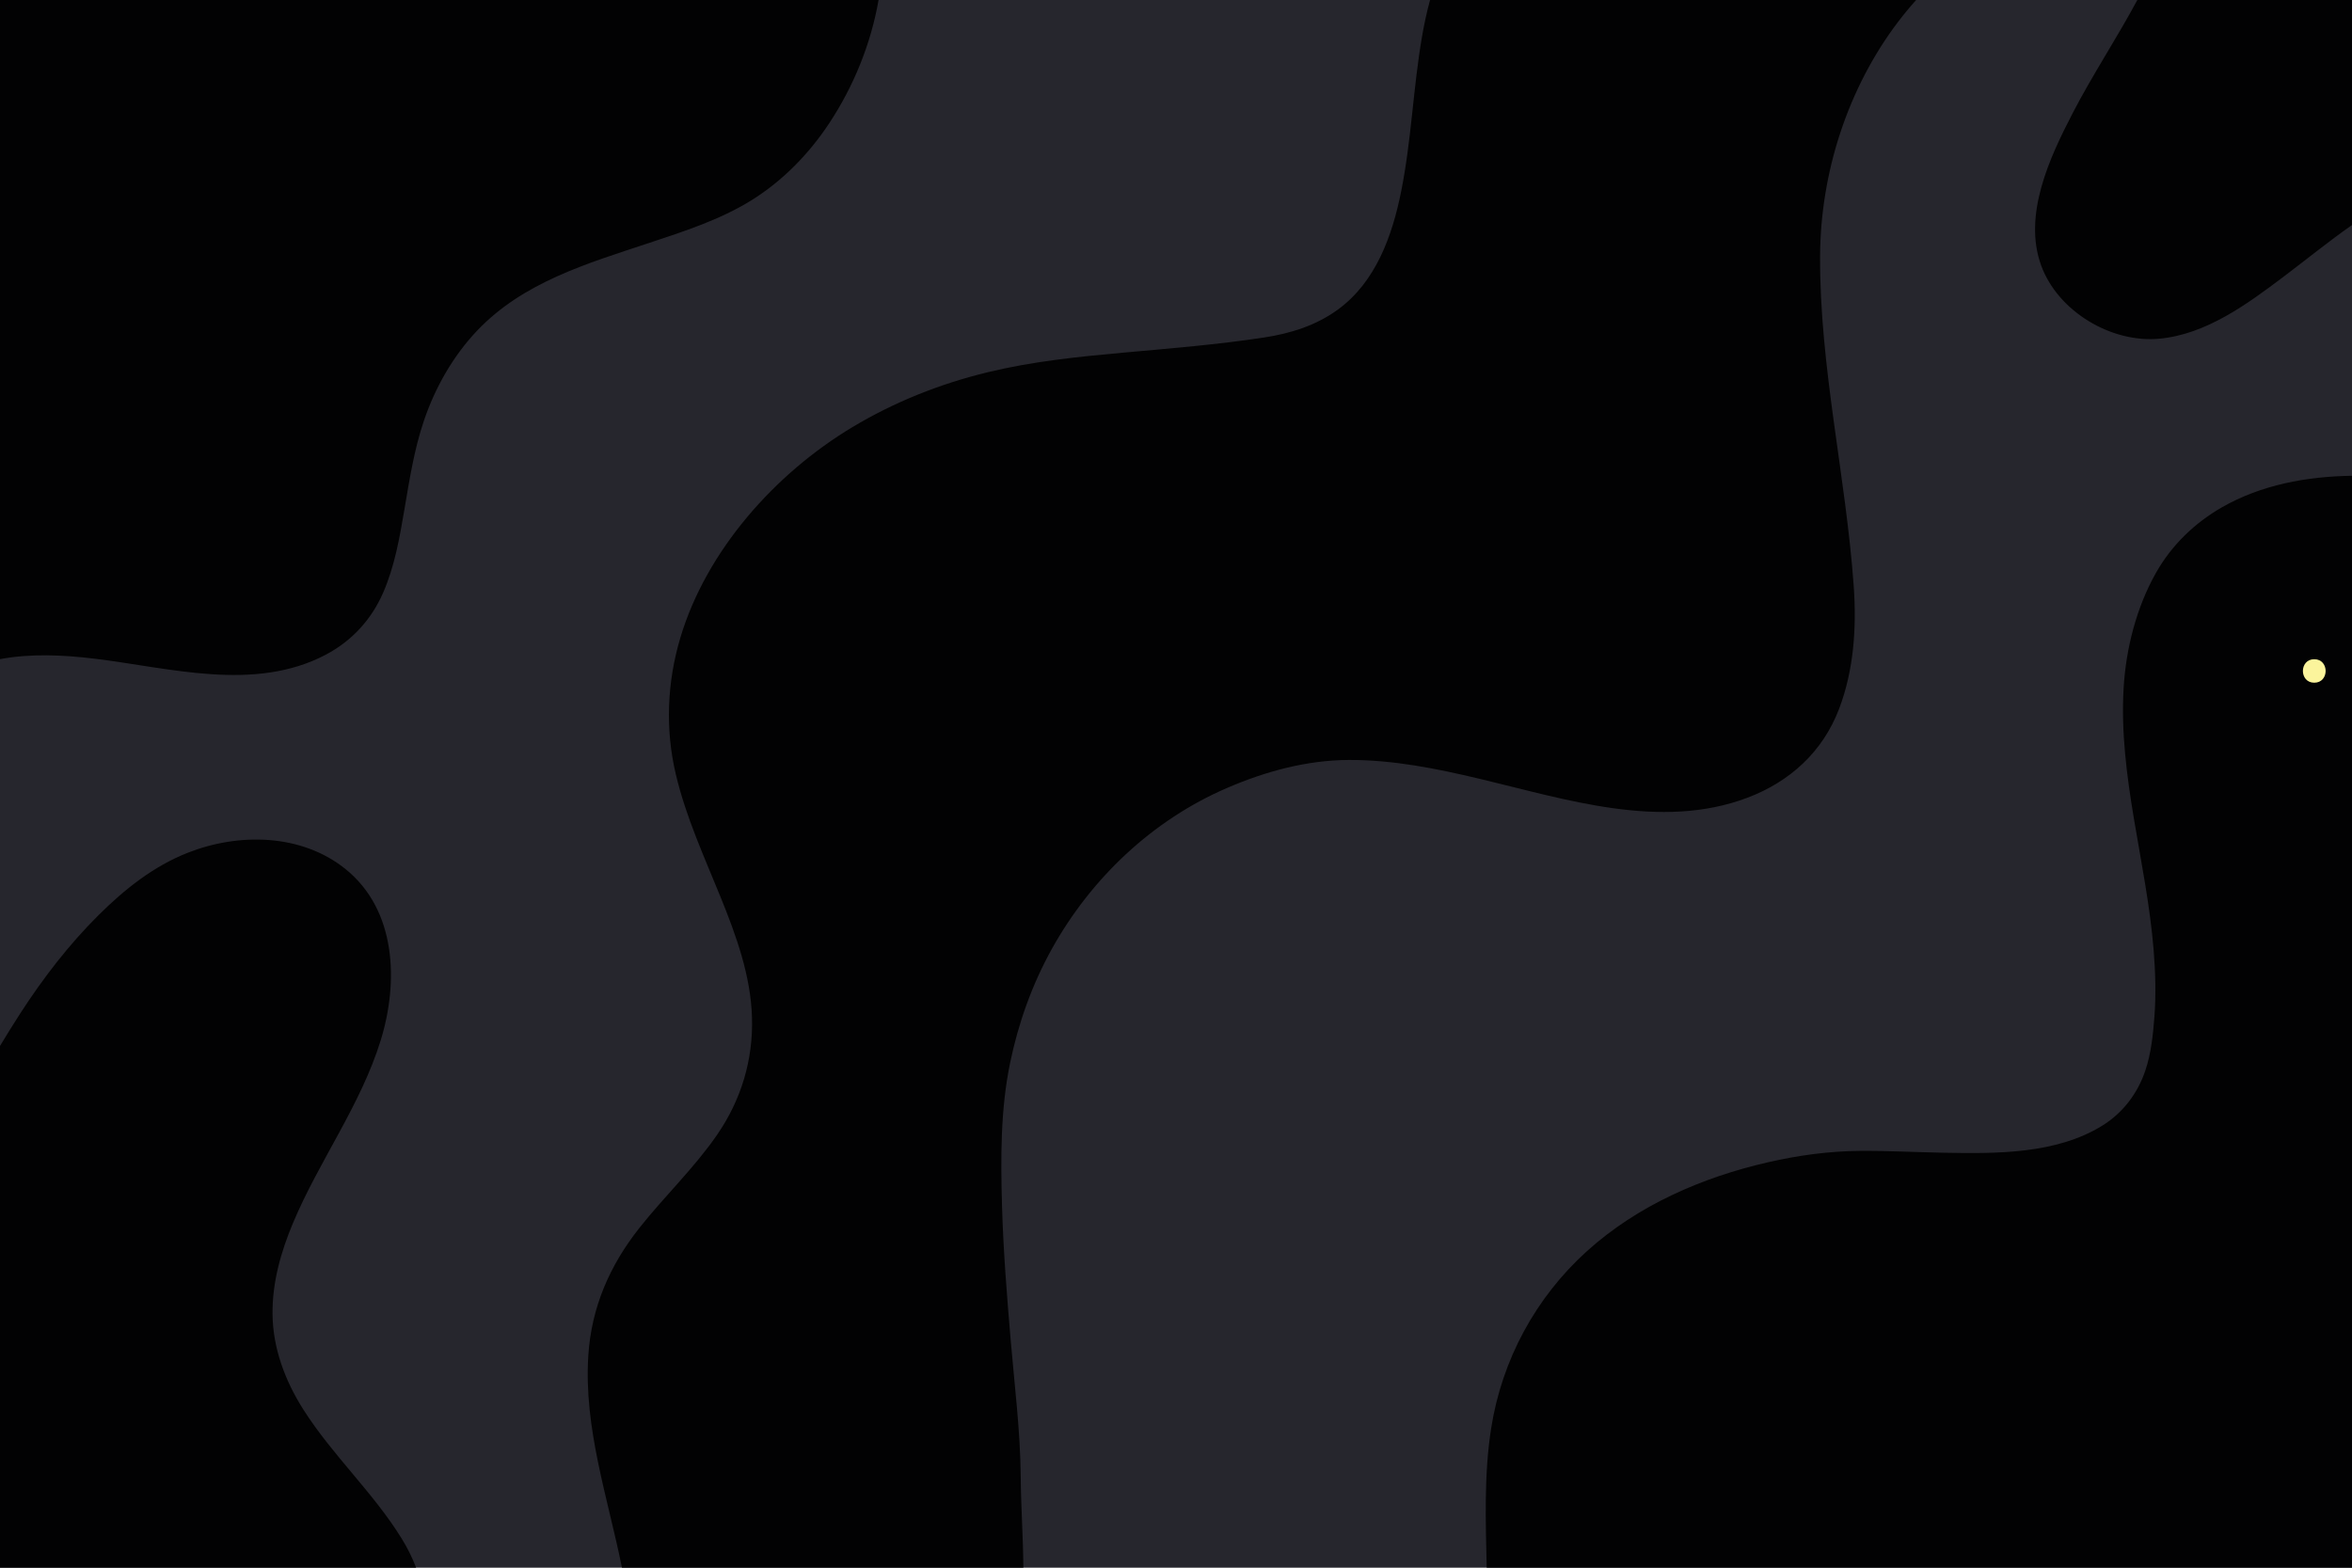
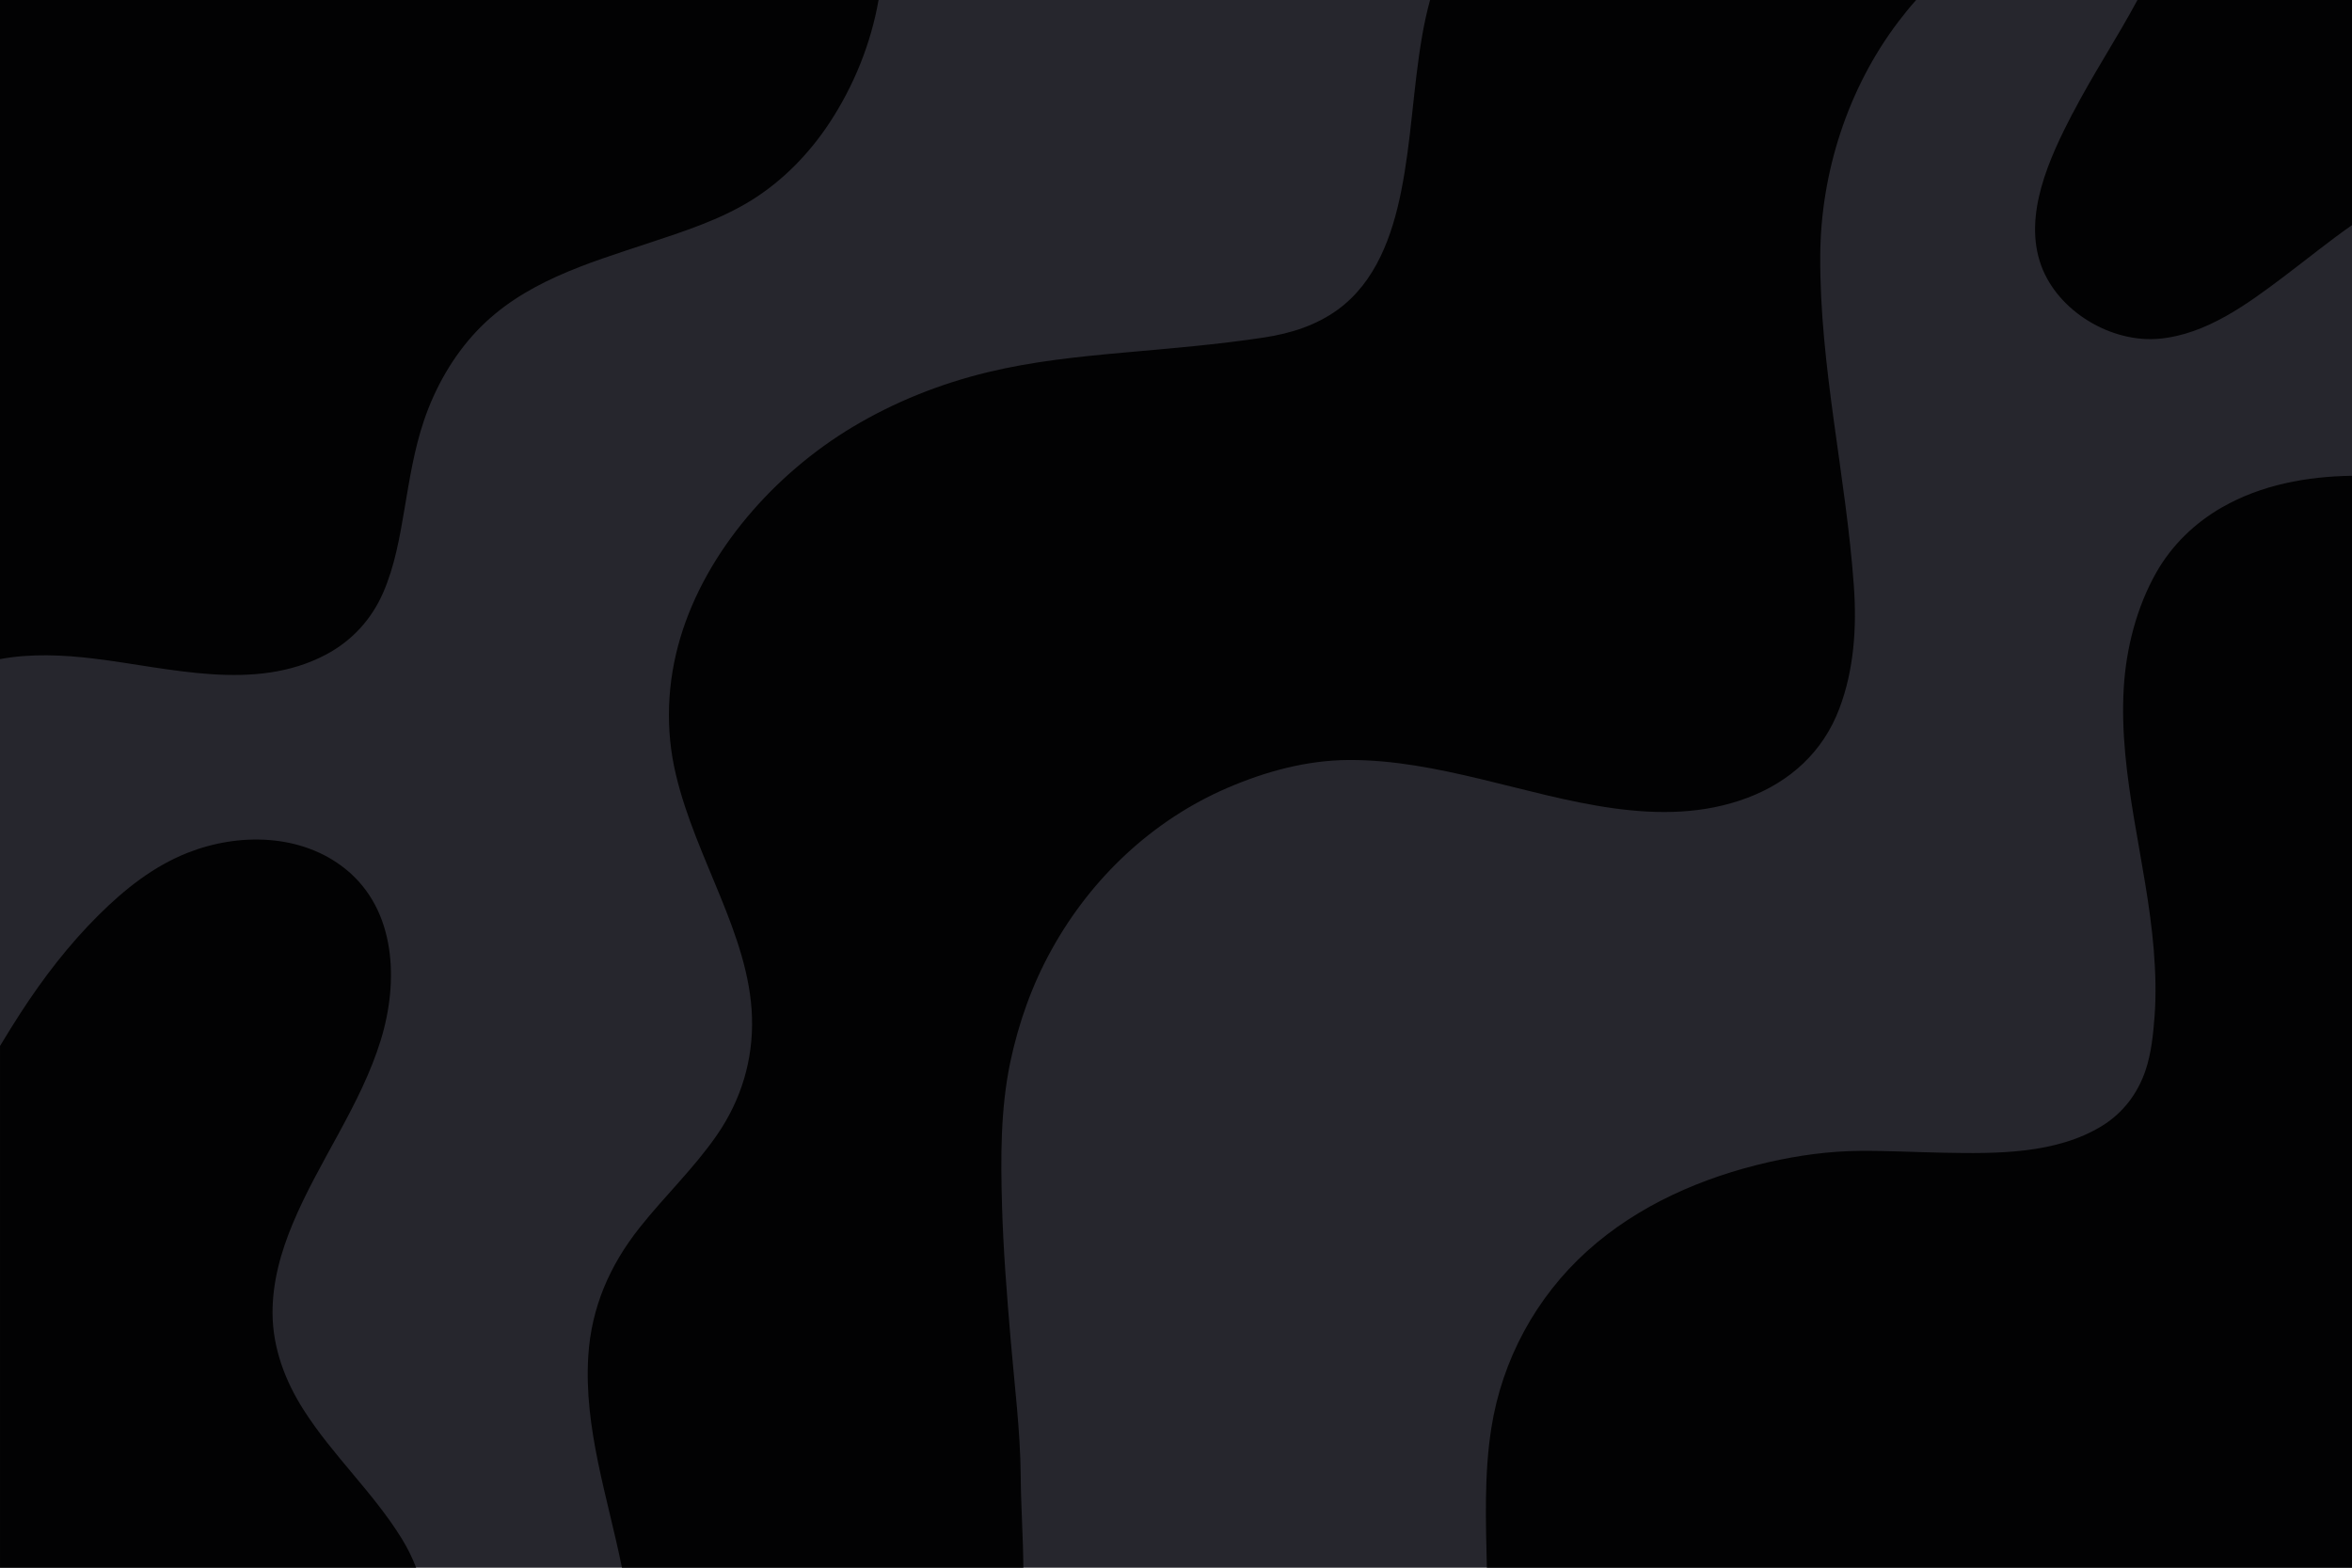
- <svg xmlns="http://www.w3.org/2000/svg" width="169.049" height="112.699" version="1.1" id="svg48">
-   <defs id="defs8">
-     <clipPath clipPathUnits="userSpaceOnUse" id="a">
-       <path d="M0 500h750V0H0z" id="path2" />
+ <svg xmlns="http://www.w3.org/2000/svg" width="169.049" height="112.699">
+   <defs>
+     <clipPath id="A">
+       <path d="M0 500h750V0H0z" />
    </clipPath>
-     <clipPath clipPathUnits="userSpaceOnUse" id="b">
-       <path d="M-28.457 0h-500v500.001h500z" id="path5" />
+     <clipPath id="B">
+       <path d="M-28.457 0h-500v500h500z" />
    </clipPath>
  </defs>
-   <path d="M0 112.7h169.049V0H0z" fill="#191920" fill-opacity=".941" id="path10" />
-   <path d="M6.777 47.35c5.416.651 11.512 2.43 16.654-.293 1.861-.986 3.265-2.518 4.107-4.447.827-1.898 1.186-3.96 1.53-5.989.365-2.149.703-4.322 1.406-6.392.801-2.361 2.076-4.615 3.794-6.433 3.318-3.508 7.925-4.85 12.37-6.325 2.494-.827 5.121-1.673 7.365-3.068 2.26-1.405 4.157-3.356 5.618-5.574C61.362 6.185 62.597 3.145 63.147 0H0v47.385c2.22-.416 4.532-.304 6.777-.035M28.876 110.614c-2.046-3.318-4.978-5.988-7.07-9.28-1.316-2.07-2.2-4.421-2.218-6.897-.016-2.259.598-4.434 1.465-6.502 1.883-4.49 4.87-8.477 6.314-13.16 1.287-4.175 1.134-9.348-2.54-12.305-3.17-2.55-7.681-2.608-11.341-1.163-2.466.974-4.525 2.618-6.394 4.473-2.148 2.132-3.994 4.537-5.637 7.075-.5.771-.981 1.553-1.455 2.339v37.505h29.908a12.35 12.35 0 00-1.032-2.085M137.722 0h-34.937c-.24.869-.426 1.752-.577 2.623-.638 3.69-.762 7.456-1.499 11.131-.64 3.193-1.818 6.509-4.551 8.503-1.565 1.141-3.397 1.715-5.295 2.004-3.373.514-6.772.789-10.17 1.094-3.252.293-6.517.632-9.697 1.403-3.428.83-6.718 2.139-9.744 3.957-5.547 3.332-10.477 8.857-12.35 15.124-.96 3.214-1.1 6.59-.32 9.859.726 3.053 2.038 5.906 3.213 8.803 1.118 2.752 2.163 5.633 2.254 8.635.093 3.06-.78 5.937-2.515 8.454-1.652 2.396-3.773 4.403-5.574 6.679-2.139 2.703-3.456 5.72-3.676 9.192-.33 5.215 1.398 10.178 2.418 15.238h28.852c-.014-2.184-.173-4.367-.191-6.552-.026-3.284-.45-6.592-.725-9.862-.27-3.193-.526-6.39-.618-9.593-.098-3.439-.116-6.917.585-10.301.59-2.847 1.578-5.62 2.99-8.164 2.827-5.09 7.228-9.265 12.595-11.58 2.766-1.194 5.735-2.003 8.762-2.014 3.183-.012 6.32.623 9.404 1.357 6.158 1.463 12.994 3.713 19.224 1.364 3.068-1.156 5.433-3.31 6.607-6.404 1.062-2.796 1.259-5.857 1.048-8.82-.565-7.933-2.459-15.761-2.417-23.739.031-5.978 1.994-12.07 5.623-16.843A24.83 24.83 0 01137.722 0M148.968 8.143c-1.65 3.184-3.582 7.313-2.26 10.944 1.2 3.292 5.028 5.585 8.49 5.263 3.37-.313 6.318-2.487 8.935-4.459 1.626-1.225 3.23-2.536 4.916-3.713V0H153.62c-1.478 2.752-3.217 5.372-4.653 8.143M159.707 36.466c-1.963 1.122-3.616 2.72-4.735 4.693-1.413 2.493-2.171 5.456-2.338 8.304-.373 6.36 1.649 12.532 2.157 18.826.128 1.588.177 3.187.058 4.777-.098 1.302-.235 2.66-.657 3.904-.558 1.647-1.618 3.044-3.105 3.96-3.314 2.046-7.626 2.009-11.386 1.938-2.01-.037-4.02-.147-6.03-.132-2.217.017-4.41.32-6.571.812-4.749 1.083-9.394 3.102-13.036 6.393a21.669 21.669 0 00-6.887 12.734c-.52 3.298-.395 6.69-.321 10.024h62.193V34.203c-3.283.048-6.527.655-9.342 2.263" fill-opacity=".941" id="path12" />
-   <path d="M166.337 49.08c1.09 0 1.09-1.69 0-1.69s-1.09 1.69 0 1.69" fill="#fbf49c" id="path14" />
-   <g id="g46">
-     <g clip-path="url(#a)" transform="matrix(1.33333 0 0 -1.33333 -.001 666.667)" id="g44">
-       <g clip-path="url(#b)" id="g42">
-         <path d="M55.1 338.215c-8.711-4.977-16.047-12.067-21.01-20.82-6.27-11.06-9.631-24.204-10.371-36.84-1.656-28.217 7.313-55.598 9.567-83.526.568-7.043.789-14.138.259-21.191-.433-5.777-1.043-11.805-2.914-17.322-2.476-7.307-7.181-13.502-13.775-17.572-14.705-9.075-33.836-8.91-50.518-8.596-8.916.168-17.832.652-26.752.586-9.836-.073-19.564-1.418-29.154-3.604-21.066-4.801-41.674-13.758-57.834-28.361-16.394-14.816-27.105-34.654-30.555-56.494-2.31-14.633-1.75-29.686-1.423-44.475H96.543v348.255c-14.566-.21-28.957-2.905-41.443-10.04" fill="#34154c" id="path34" />
-         <path d="M6.045 308.177c-34.36 14.263-59.492-38.035-18.77-55.015 13.997-6.113 29.586-1.358 36.584 15.62 5.727 13.585 1.69 31.923-17.814 39.395" fill="#eeb820" fill-rule="evenodd" id="path36" />
-         <path d="M-23.404 290.984c3.752-1.674 6.488-4.85 10.125-6.696 2.729-1.387 5.387-.965 8.324-.374 2.959.595 6.274 1.34 8.807 3.066 1.228.837 2.9 2.813.64 3.883-1.88.89-4.166.41-6.015-.344-1.967-.802-4.074-2.095-6.24-2.276-1.93-.16-3.76.261-5.56.948-5.003 1.911-11.282 5.493-13.776 10.695a30.984 30.984 0 01-4.453-7.667c2.8-.015 5.59-.094 8.148-1.235" fill="#f8ec5a" fill-rule="evenodd" id="path38" />
-         <path d="M23.451 274.18c-2.299 1.483-1.176 3.833.807 4.92.554.305 1.263.532 1.976.783a28.847 28.847 0 01-1.599 10.25c-2.399 1.109-5.235 1.513-7.108 3.357-.855.84-1.71 2.097-1.6 3.377.137 1.647 1.124 2.76 1.553 4.277-1.697 1.61-3.666 3.085-5.906 4.39-1.154-.673-2.322-1.511-3.662-1.716-1.44-.22-4.856-.655-5.922.664-.959 1.184.97 2.919 1.91 4.492a32.274 32.274 0 01-3.85 1.05c-.527-2.797-1.904-5.195-5.259-5.94-2.608-.578-5.22-.165-7.84-.506-3.709-.483-6.572-3.347-4.129-7.01 3.17-4.754 12.97-5.704 16.231-.62 1.724 2.686 3.912 6.495 7.757 5.696 3.743-.777 4.73-4.03 4.358-7.433-.219-2.005-.649-5.45 2.367-5.388 1.668.034 3.377.388 5.04.28 3.24-.21 3.897-2.687 3.11-5.58-.765-2.82-2.654-4.93-5.779-4.682-2.033.16-3.957.817-5.834 1.589-2.44 1.005-5.943 3.158-8.476 1.474-2.399-1.597-2.534-4.713-5.764-5.402-2.067-.44-4.063-.01-5.906 1.006-2.48 1.367-4.559 3.314-7 4.729-3.442 1.994-7.2 2.708-11.1 1.73-1.527-.382-3.662-.882-5.543-1.652-.12-2.86.18-5.75.967-8.58.16.009.32.02.48.038 2.7.299 5.358 1.465 8.114 1.08 2.734-.381 4.998-1.846 7.162-3.486 2.252-1.708 4.52-3.85 7.242-4.778 3.23-1.103 6.978-.714 9.914 1.088 2.82 1.732 4.434 4.845 7.264 6.423 1.867 1.04 4.42.3 6.14-.655 1.791-.995 3.502-2.297 5.58-2.622 1.84-.29 3.621-.16 5.463-.05.281.824.526 1.663.737 2.51-.649.224-1.28.5-1.895.897" fill="#f8ec5a" fill-rule="evenodd" id="path40" />
+   <path d="M0 112.7h169.05V0H0z" fill="#191920" fill-opacity=".94" />
+   <path d="M6.777 47.35c5.416.65 11.512 2.43 16.654-.293 1.86-.986 3.265-2.518 4.107-4.447.827-1.898 1.186-3.96 1.53-5.99.365-2.15.703-4.322 1.406-6.392.8-2.36 2.076-4.615 3.794-6.433 3.318-3.508 7.925-4.85 12.37-6.325 2.494-.827 5.12-1.673 7.365-3.068 2.26-1.405 4.157-3.356 5.618-5.574 1.74-2.644 2.976-5.684 3.526-8.83H0v47.385c2.22-.416 4.532-.304 6.777-.035m22.1 63.264c-2.046-3.318-4.978-5.988-7.07-9.28-1.316-2.07-2.2-4.42-2.218-6.897-.016-2.26.598-4.434 1.465-6.502 1.883-4.5 4.87-8.477 6.314-13.16 1.287-4.175 1.134-9.348-2.54-12.305-3.17-2.55-7.68-2.608-11.34-1.163-2.466.974-4.525 2.618-6.394 4.473-2.148 2.132-3.994 4.537-5.637 7.075-.5.77-.98 1.553-1.455 2.34V112.7h29.908a12.35 12.35 0 0 0-1.032-2.085M137.722 0h-34.937a27.54 27.54 0 0 0-.577 2.623c-.638 3.7-.762 7.456-1.5 11.13-.64 3.193-1.818 6.51-4.55 8.503-1.565 1.14-3.397 1.715-5.295 2.004-3.373.514-6.772.79-10.17 1.094-3.252.293-6.517.632-9.697 1.403-3.428.83-6.718 2.14-9.744 3.957-5.547 3.332-10.477 8.857-12.35 15.124-.96 3.214-1.1 6.6-.32 9.86.726 3.053 2.038 5.906 3.213 8.803 1.118 2.752 2.163 5.633 2.254 8.635.093 3.06-.78 5.937-2.515 8.454-1.652 2.396-3.773 4.403-5.574 6.68-2.14 2.703-3.456 5.72-3.676 9.192-.33 5.215 1.398 10.178 2.418 15.238h28.852c-.014-2.184-.173-4.367-.19-6.552-.026-3.284-.45-6.592-.725-9.862-.27-3.193-.526-6.4-.618-9.593-.098-3.44-.116-6.917.585-10.3.6-2.847 1.578-5.62 3-8.164 2.827-5.1 7.228-9.265 12.595-11.58 2.766-1.194 5.735-2.003 8.762-2.014 3.183-.012 6.32.623 9.404 1.357 6.158 1.463 12.994 3.713 19.224 1.364 3.068-1.156 5.433-3.3 6.607-6.404 1.062-2.796 1.26-5.857 1.048-8.82-.565-7.933-2.46-15.76-2.417-23.74.03-5.978 1.994-12.07 5.623-16.843A24.83 24.83 0 0 1137.722 0M148.968 8.143c-1.65 3.184-3.582 7.313-2.26 10.944 1.2 3.292 5.028 5.585 8.5 5.263 3.37-.313 6.318-2.487 8.935-4.46 1.626-1.225 3.23-2.536 4.916-3.713V0h-15.43c-1.478 2.752-3.217 5.372-4.653 8.143m10.74 28.323c-1.963 1.122-3.616 2.72-4.735 4.693-1.413 2.493-2.17 5.456-2.338 8.304-.373 6.36 1.65 12.532 2.157 18.826.128 1.588.177 3.187.058 4.777-.098 1.302-.235 2.66-.657 3.904-.558 1.647-1.618 3.044-3.105 3.96-3.314 2.046-7.626 2.01-11.386 1.938-2-.037-4.02-.147-6.03-.132-2.217.017-4.4.32-6.57.812-4.75 1.083-9.394 3.102-13.036 6.393a21.669 21.669 0 0 0-6.887 12.734c-.52 3.298-.395 6.7-.32 10.024h62.193V34.203c-3.283.048-6.527.655-9.342 2.263" fill-opacity=".94" />
+   <g clip-path="url(#A)" transform="matrix(1.33333 0 0 -1.33333 -.001 666.667)">
+     <g clip-path="url(#B)">
+       <path d="M55.1 338.215c-8.71-4.977-16.047-12.067-21-20.82-6.27-11.06-9.63-24.204-10.37-36.84-1.656-28.217 7.313-55.598 9.567-83.526.568-7.043.79-14.138.26-21.19-.433-5.777-1.043-11.805-2.914-17.322-2.476-7.307-7.18-13.502-13.775-17.572-14.705-9.075-33.836-8.9-50.518-8.596-8.916.168-17.832.652-26.752.586-9.836-.073-19.564-1.418-29.154-3.604-21.066-4.8-41.674-13.758-57.834-28.36-16.394-14.816-27.105-34.654-30.555-56.494-2.3-14.633-1.75-29.686-1.423-44.475H96.543v348.255c-14.566-.2-28.957-2.905-41.443-10.04" fill="#34154c" />
+       <g fill-rule="evenodd">
+         <path d="M6.045 308.177c-34.36 14.263-59.492-38.035-18.77-55.015 13.997-6.113 29.586-1.358 36.584 15.62 5.727 13.585 1.7 31.923-17.814 39.395" fill="#eeb820" />
+         <g fill="#f8ec5a">
+           <path d="M-23.404 290.984c3.752-1.674 6.488-4.85 10.125-6.696 2.73-1.387 5.387-.965 8.324-.374 2.96.595 6.274 1.34 8.807 3.066 1.228.837 2.9 2.813.64 3.883-1.88.9-4.166.4-6.015-.344-1.967-.802-4.074-2.095-6.24-2.276-1.93-.16-3.76.26-5.56.948-5.003 1.9-11.282 5.493-13.776 10.695a30.984 30.984 0 0 1-4.453-7.667c2.8-.015 5.6-.094 8.148-1.235M23.45 274.18c-2.3 1.483-1.176 3.833.807 4.92.554.305 1.263.532 1.976.783a28.847 28.847 0 0 1-1.599 10.25c-2.4 1.1-5.235 1.513-7.108 3.357-.855.84-1.7 2.097-1.6 3.377.137 1.647 1.124 2.76 1.553 4.277-1.697 1.6-3.666 3.085-5.906 4.4-1.154-.673-2.322-1.5-3.662-1.716-1.44-.22-4.856-.655-5.922.664-.96 1.184.97 2.92 1.9 4.492a32.274 32.274 0 0 1-3.85 1.05c-.527-2.797-1.904-5.195-5.26-5.94-2.608-.578-5.22-.165-7.84-.506-3.7-.483-6.572-3.347-4.13-7 3.17-4.754 12.97-5.704 16.23-.62 1.724 2.686 3.912 6.495 7.757 5.696 3.743-.777 4.73-4.03 4.358-7.433-.22-2.005-.65-5.45 2.367-5.388 1.668.034 3.377.388 5.04.28 3.24-.2 3.897-2.687 3.1-5.58-.765-2.82-2.654-4.93-5.78-4.682-2.033.16-3.957.817-5.834 1.6-2.44 1.005-5.943 3.158-8.476 1.474-2.4-1.597-2.534-4.713-5.764-5.402-2.067-.44-4.063-.01-5.906 1.006-2.48 1.367-4.56 3.314-7 4.73-3.442 1.994-7.2 2.708-11.1 1.73-1.527-.382-3.662-.882-5.543-1.652-.12-2.86.18-5.75.967-8.58.16.01.32.02.48.038 2.7.3 5.358 1.465 8.114 1.08 2.734-.38 4.998-1.846 7.162-3.486 2.252-1.708 4.52-3.85 7.242-4.778 3.23-1.103 6.978-.714 9.914 1.088 2.82 1.732 4.434 4.845 7.264 6.423 1.867 1.04 4.42.3 6.14-.655 1.8-.995 3.502-2.297 5.58-2.622 1.84-.3 3.62-.16 5.463-.05a30.99 30.99 0 0 1 .737 2.51c-.65.224-1.28.5-1.895.897" />
+         </g>
      </g>
    </g>
  </g>
</svg>
